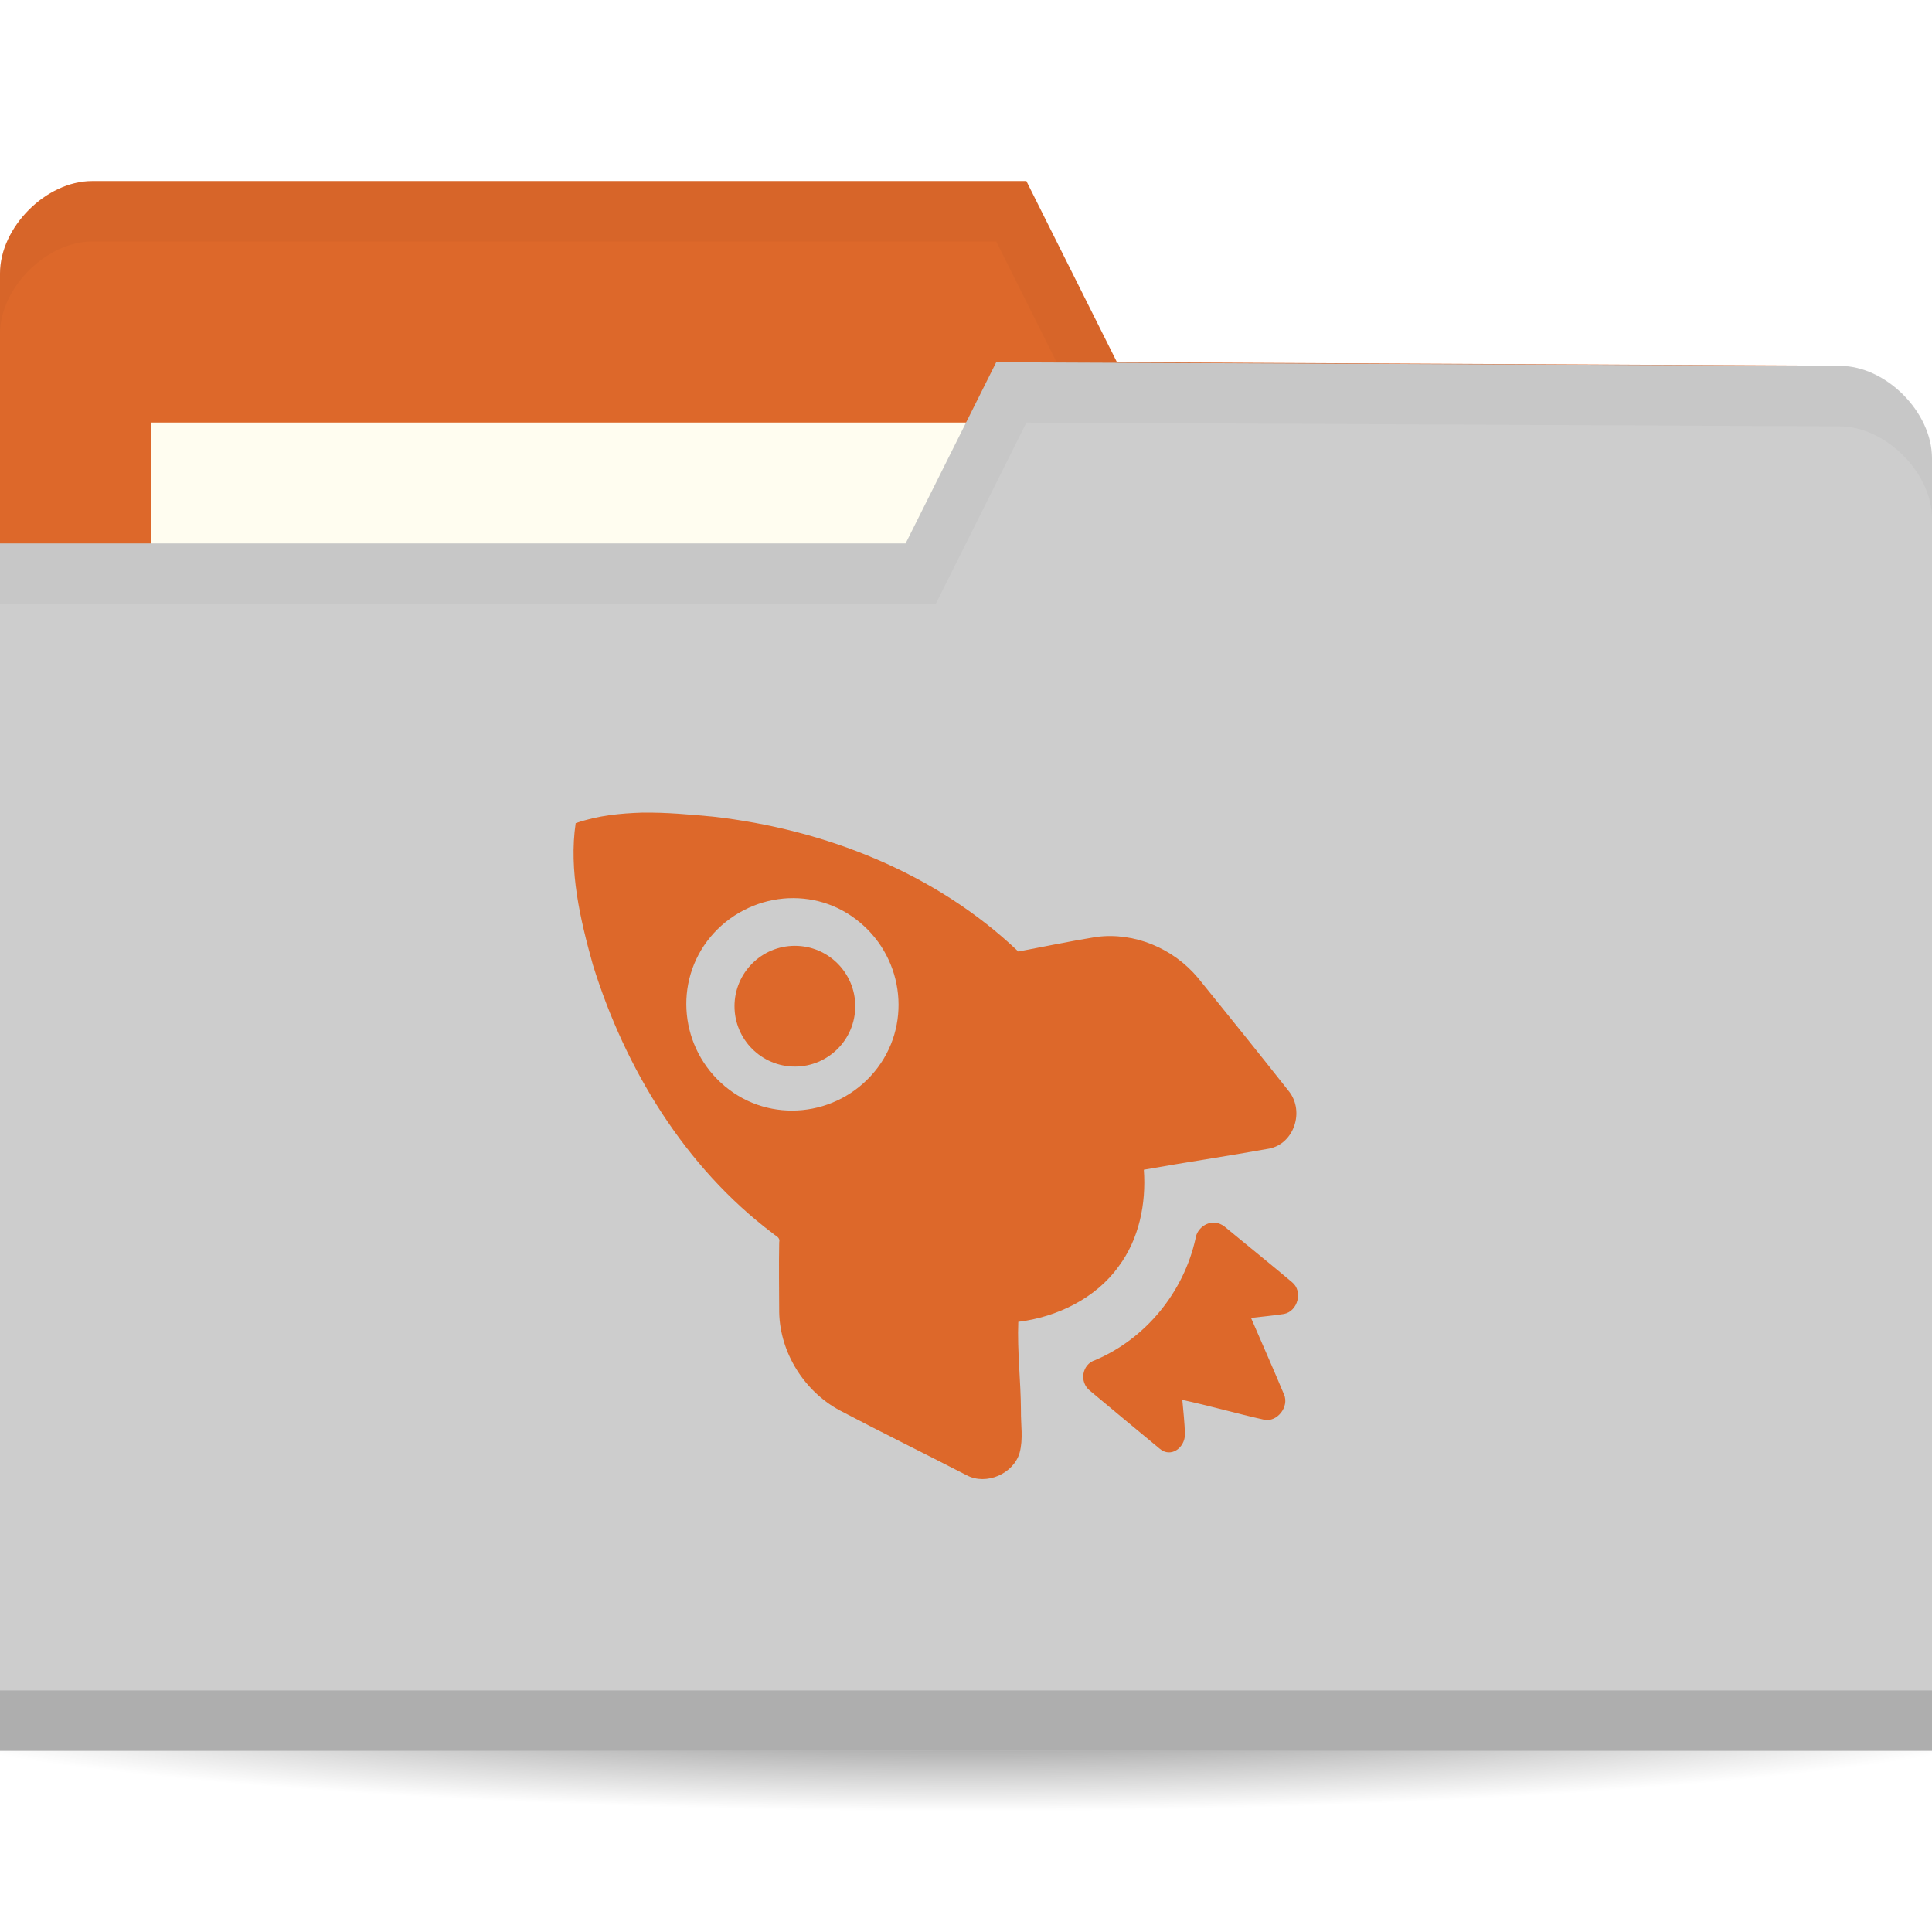
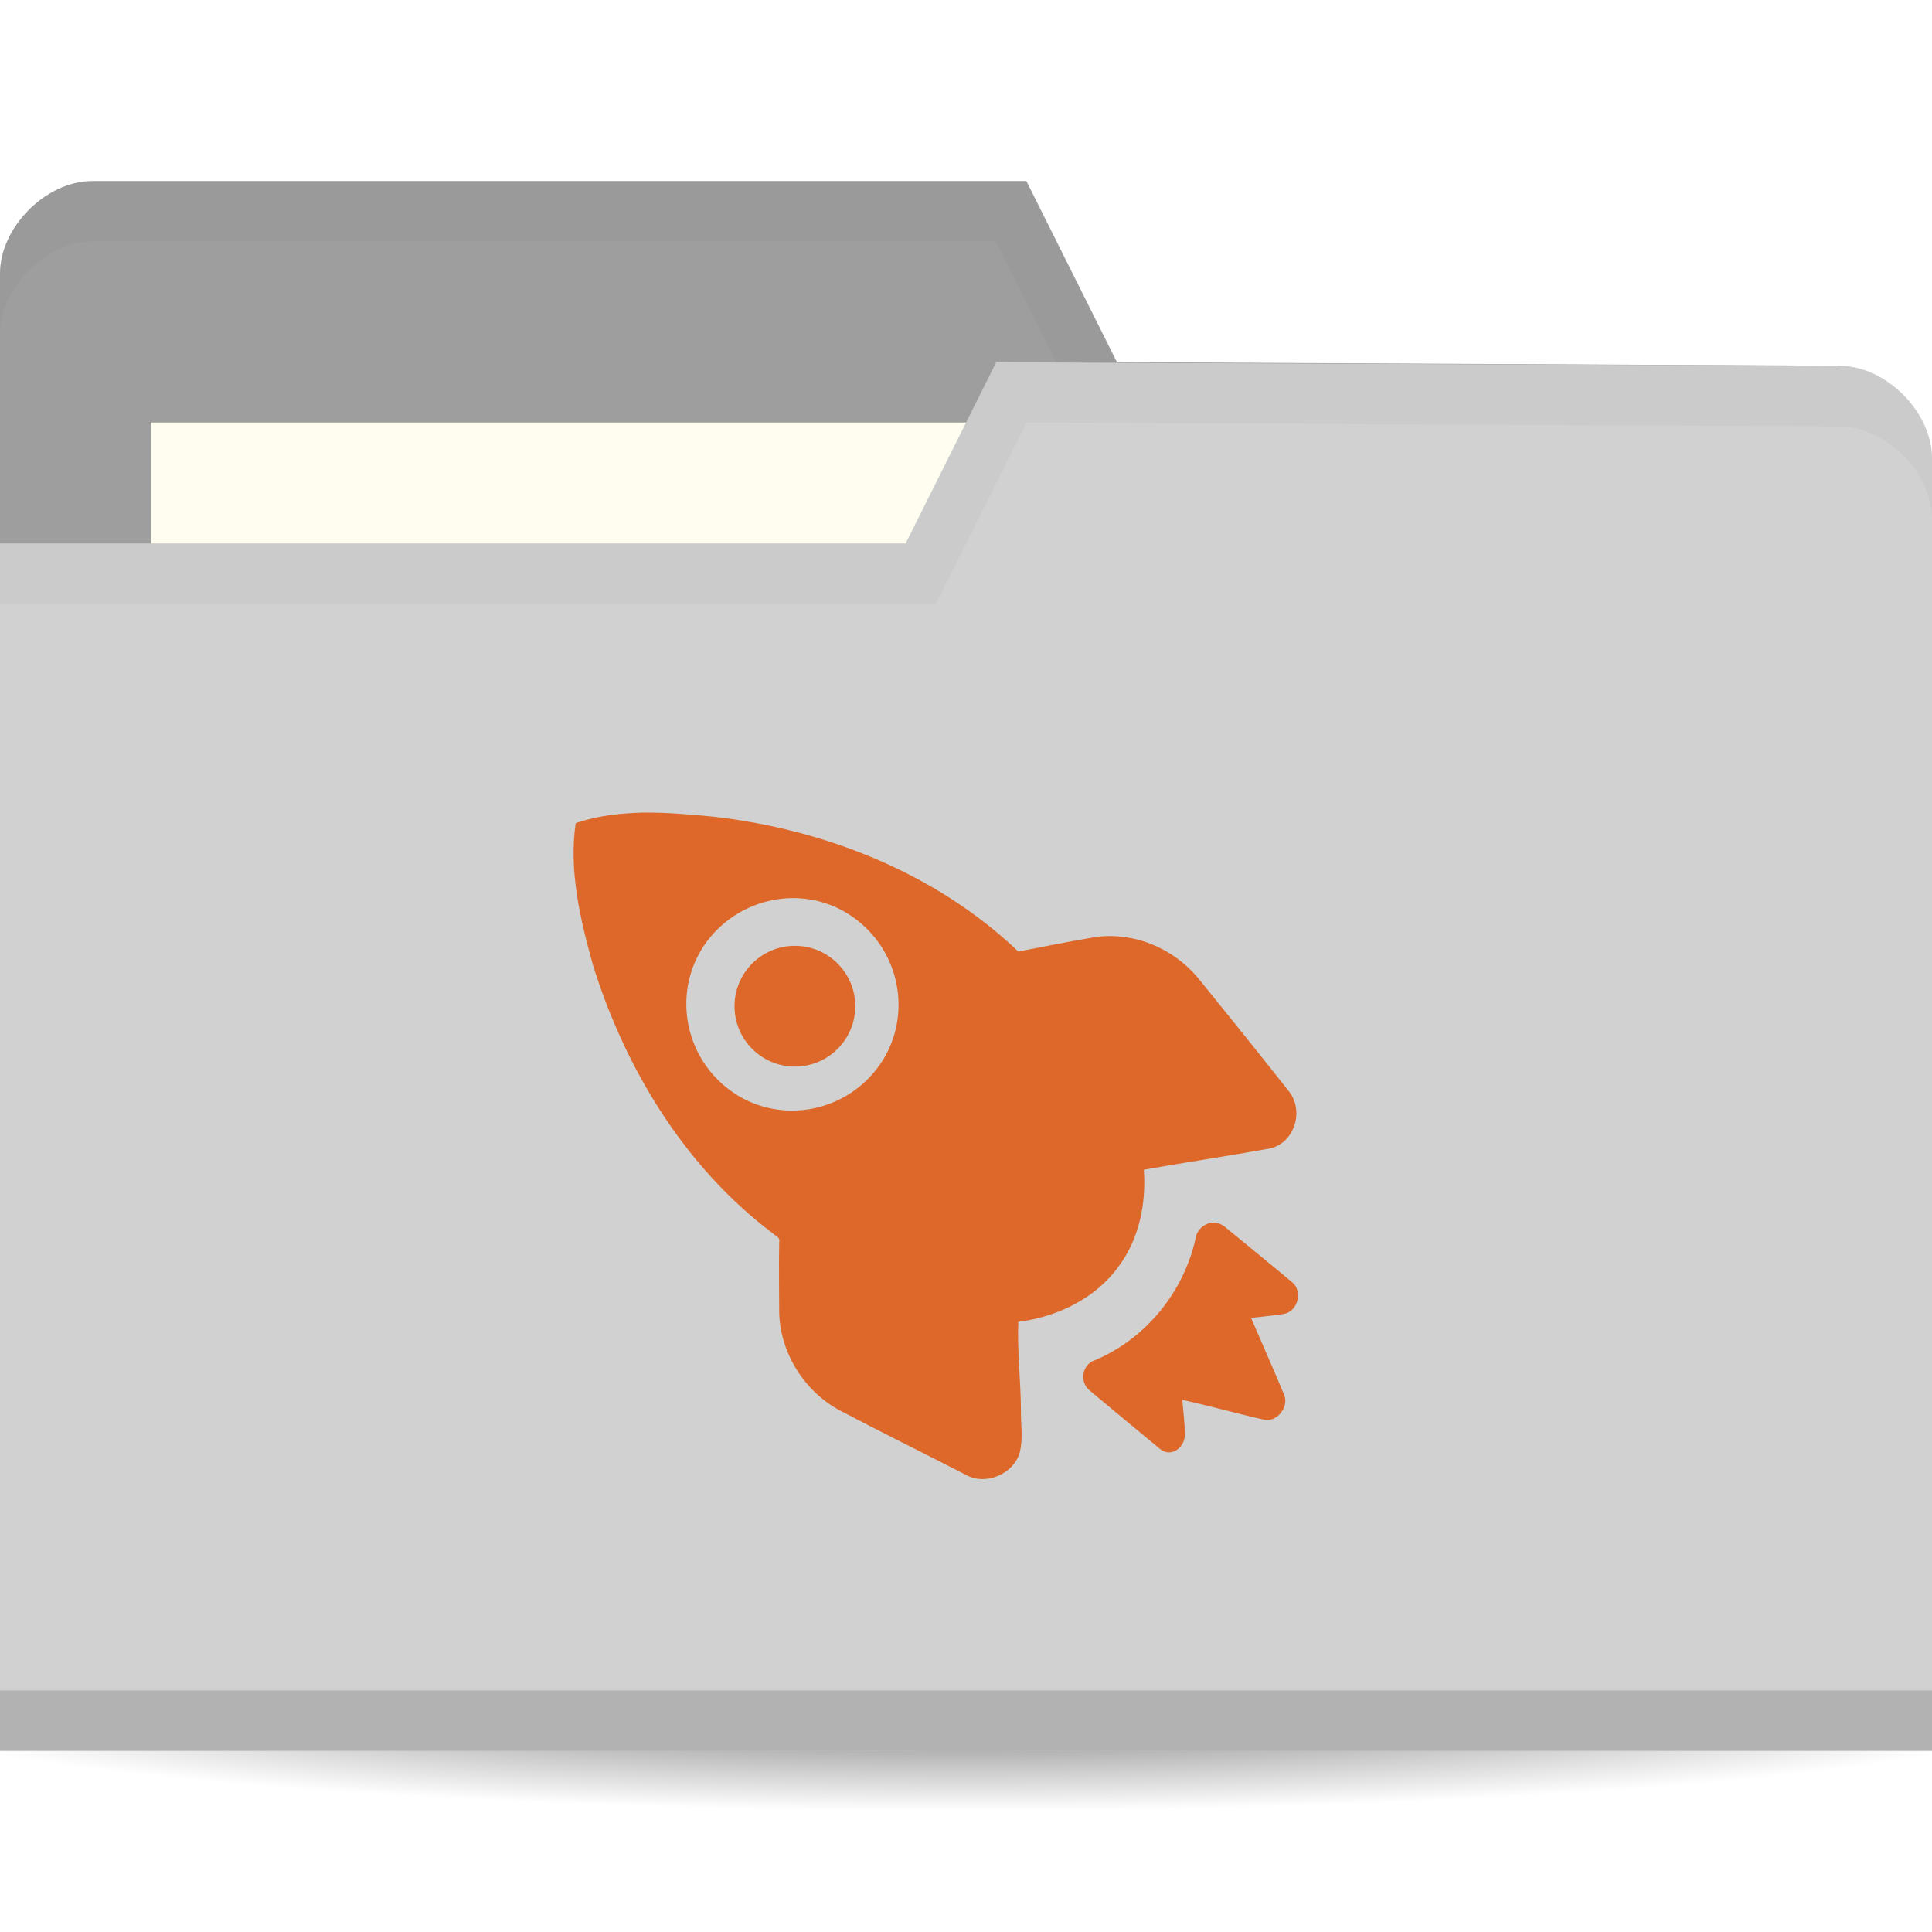
<svg xmlns="http://www.w3.org/2000/svg" viewBox="0 0 64 64">
  <defs>
    <radialGradient id="radialGradient3964" cx="32.5" cy="56.5" r="33.5" gradientTransform="matrix(1,0,0,0.1044776,0,50.59701)" gradientUnits="userSpaceOnUse">
      <stop style="stop-color:#000;stop-opacity:1" />
      <stop offset="1" style="stop-color:#000;stop-opacity:0" />
    </radialGradient>
  </defs>
  <g transform="translate(0,-988.3622)">
    <path d="m 66 56.5 c 0 1.933 -14.998 3.5 -33.5 3.5 -18.502 0 -33.5 -1.567 -33.5 -3.5 0 -1.933 14.998 -3.5 33.5 -3.5 18.502 0 33.5 1.567 33.5 3.5 z" transform="matrix(1.134328,0,0,1.142857,-4.865672,979.7908)" style="fill:url(#radialGradient3964);opacity:0.6;fill-opacity:1;stroke:none" />
-     <path d="m 0 997.42 0 42.823 64 0 0 -21.412 -3.048 -18.353 l -23.952 -0.118 l -3 -6 -30.952 0 c -1.524 0 -3.048 1.529 -3.048 3.059 z" style="fill:#dd682a;fill-opacity:1;stroke:none" />
+     <path d="m 0 997.42 0 42.823 64 0 0 -21.412 -3.048 -18.353 l -23.952 -0.118 l -3 -6 -30.952 0 c -1.524 0 -3.048 1.529 -3.048 3.059 z" style="fill:#9e9e9e;fill-opacity:1;stroke:none" />
    <rect width="31.571" height="11.882" x="5" y="1002.36" style="fill:#fffdf0;fill-opacity:1;stroke:none" />
    <path d="M 3.062,6 C 1.539,6 0,7.533 0,9.062 l 0,2 C 0,9.533 1.539,8 3.062,8 L 33,8 36,14 60.938,14.125 64,32.469 l 0,-2 L 60.938,12.125 37,12 34,6 z" transform="translate(0,988.3622)" style="fill:#000;opacity:0.03;fill-opacity:1;stroke:none" />
-     <path d="m 64 1003.54 0 42.824 -64 0 0 -40 30 0 3 -6 27.952 0.118 c 1.524 0 3.048 1.529 3.048 3.059 z" style="fill:#cdcdcd;fill-opacity:1;stroke:none" />
+     <path d="m 64 1003.54 0 42.824 -64 0 0 -40 30 0 3 -6 27.952 0.118 c 1.524 0 3.048 1.529 3.048 3.059 z" style="fill:#d1d1d1;fill-opacity:1;stroke:none" />
    <path d="m 0 1044.36 0 2 64 0 0 -2 z" style="fill:#000;opacity:0.15;fill-opacity:1;stroke:none" />
    <path d="m 33 12 -3 6 -30 0 0 2 31 0 3 -6 26.938 0.125 c 1.524 0 3.063 1.533 3.063 3.063 l 0 -2 c 0 -1.529 -1.539 -3.063 -3.063 -3.063 z" transform="translate(0,988.3622)" style="fill:#000;opacity:0.03;fill-opacity:1;stroke:none" />
    <path d="m 21.303 1015.28 c -0.771 0.024 -1.499 0.096 -2.233 0.351 -0.231 1.565 0.15 3.188 0.569 4.688 1.067 3.44 3.048 6.705 5.954 8.895 0.107 0.102 0.258 0.124 0.219 0.307 -0.015 0.762 -0.002 1.558 0 2.323 0.031 1.336 0.835 2.612 2.01 3.242 1.399 0.737 2.794 1.42 4.203 2.147 0.648 0.344 1.548 -0.05 1.751 -0.745 0.124 -0.457 0.037 -0.936 0.044 -1.402 -0.005 -0.982 -0.126 -1.967 -0.088 -2.936 1.282 -0.158 2.571 -0.78 3.327 -1.84 0.674 -0.904 0.914 -2.074 0.832 -3.199 1.371 -0.245 2.785 -0.452 4.159 -0.701 0.814 -0.164 1.166 -1.222 0.657 -1.884 -1 -1.268 -2 -2.509 -3.02 -3.768 -0.821 -0.981 -2.106 -1.525 -3.371 -1.358 -0.858 0.138 -1.737 0.323 -2.583 0.483 -2.733 -2.605 -6.406 -4.049 -10.114 -4.469 -0.761 -0.07 -1.55 -0.144 -2.32 -0.132 z m 4.641 2.848 c 0.896 -0.08 1.794 0.168 2.539 0.789 1.491 1.242 1.723 3.459 0.482 4.951 -1.241 1.492 -3.457 1.724 -4.947 0.482 -1.491 -1.242 -1.723 -3.459 -0.482 -4.951 0.621 -0.746 1.512 -1.188 2.408 -1.27 z m 14.317 10.735 c -0.307 -0.028 -0.612 0.205 -0.657 0.526 -0.391 1.778 -1.654 3.322 -3.327 4.03 -0.436 0.138 -0.533 0.722 -0.175 1.01 0.734 0.612 1.583 1.32 2.32 1.928 0.359 0.305 0.826 -0.026 0.832 -0.482 -0.012 -0.373 -0.054 -0.771 -0.088 -1.139 0.914 0.196 1.81 0.457 2.714 0.657 0.426 0.088 0.83 -0.426 0.657 -0.832 -0.358 -0.858 -0.727 -1.688 -1.095 -2.541 0.37 -0.044 0.726 -0.074 1.095 -0.132 0.456 -0.09 0.634 -0.754 0.263 -1.052 -0.739 -0.622 -1.485 -1.223 -2.233 -1.84 -0.088 -0.07 -0.204 -0.122 -0.306 -0.132 z" style="fill:#dd682a;opacity:1;fill-opacity:1;stroke:none;fill-rule:nonzero" />
    <path d="m 29 33 a 2 2 0 1 1 -4 0 2 2 0 1 1 4 0 z" transform="translate(-0.6682803,988.6939)" style="fill:#dd682a;opacity:1;fill-opacity:1;stroke:none;fill-rule:evenodd" />
  </g>
</svg>
